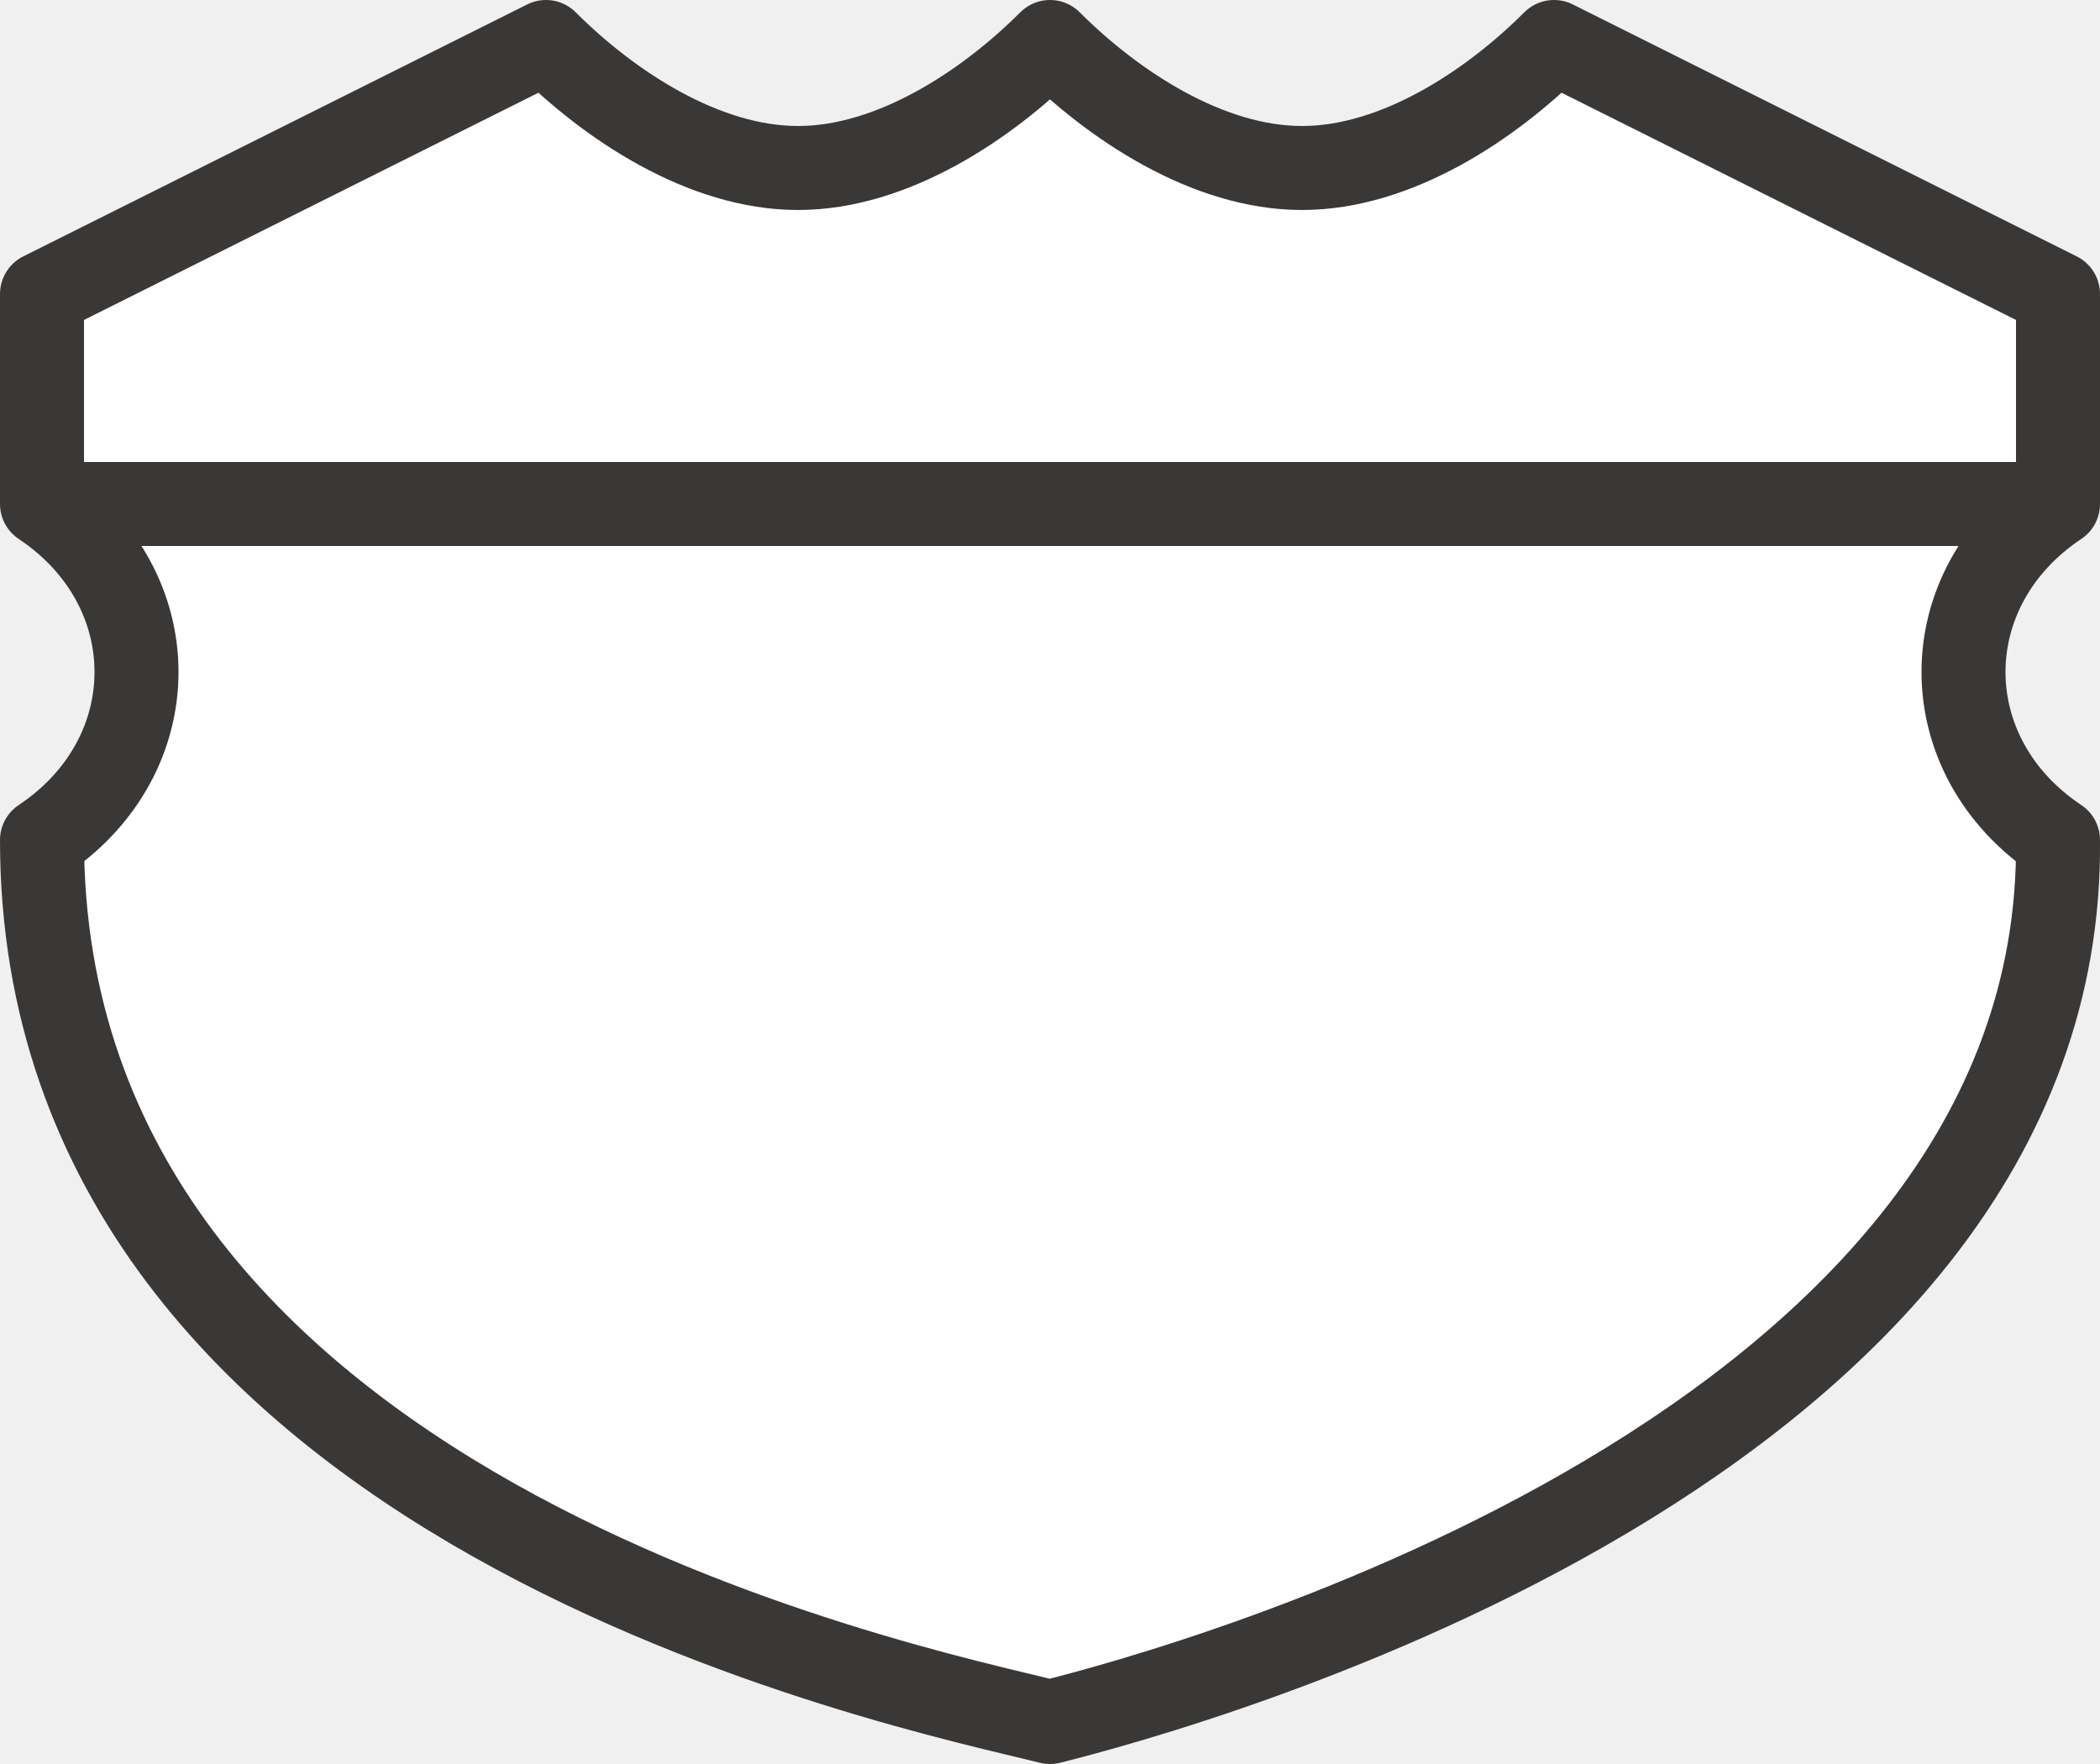
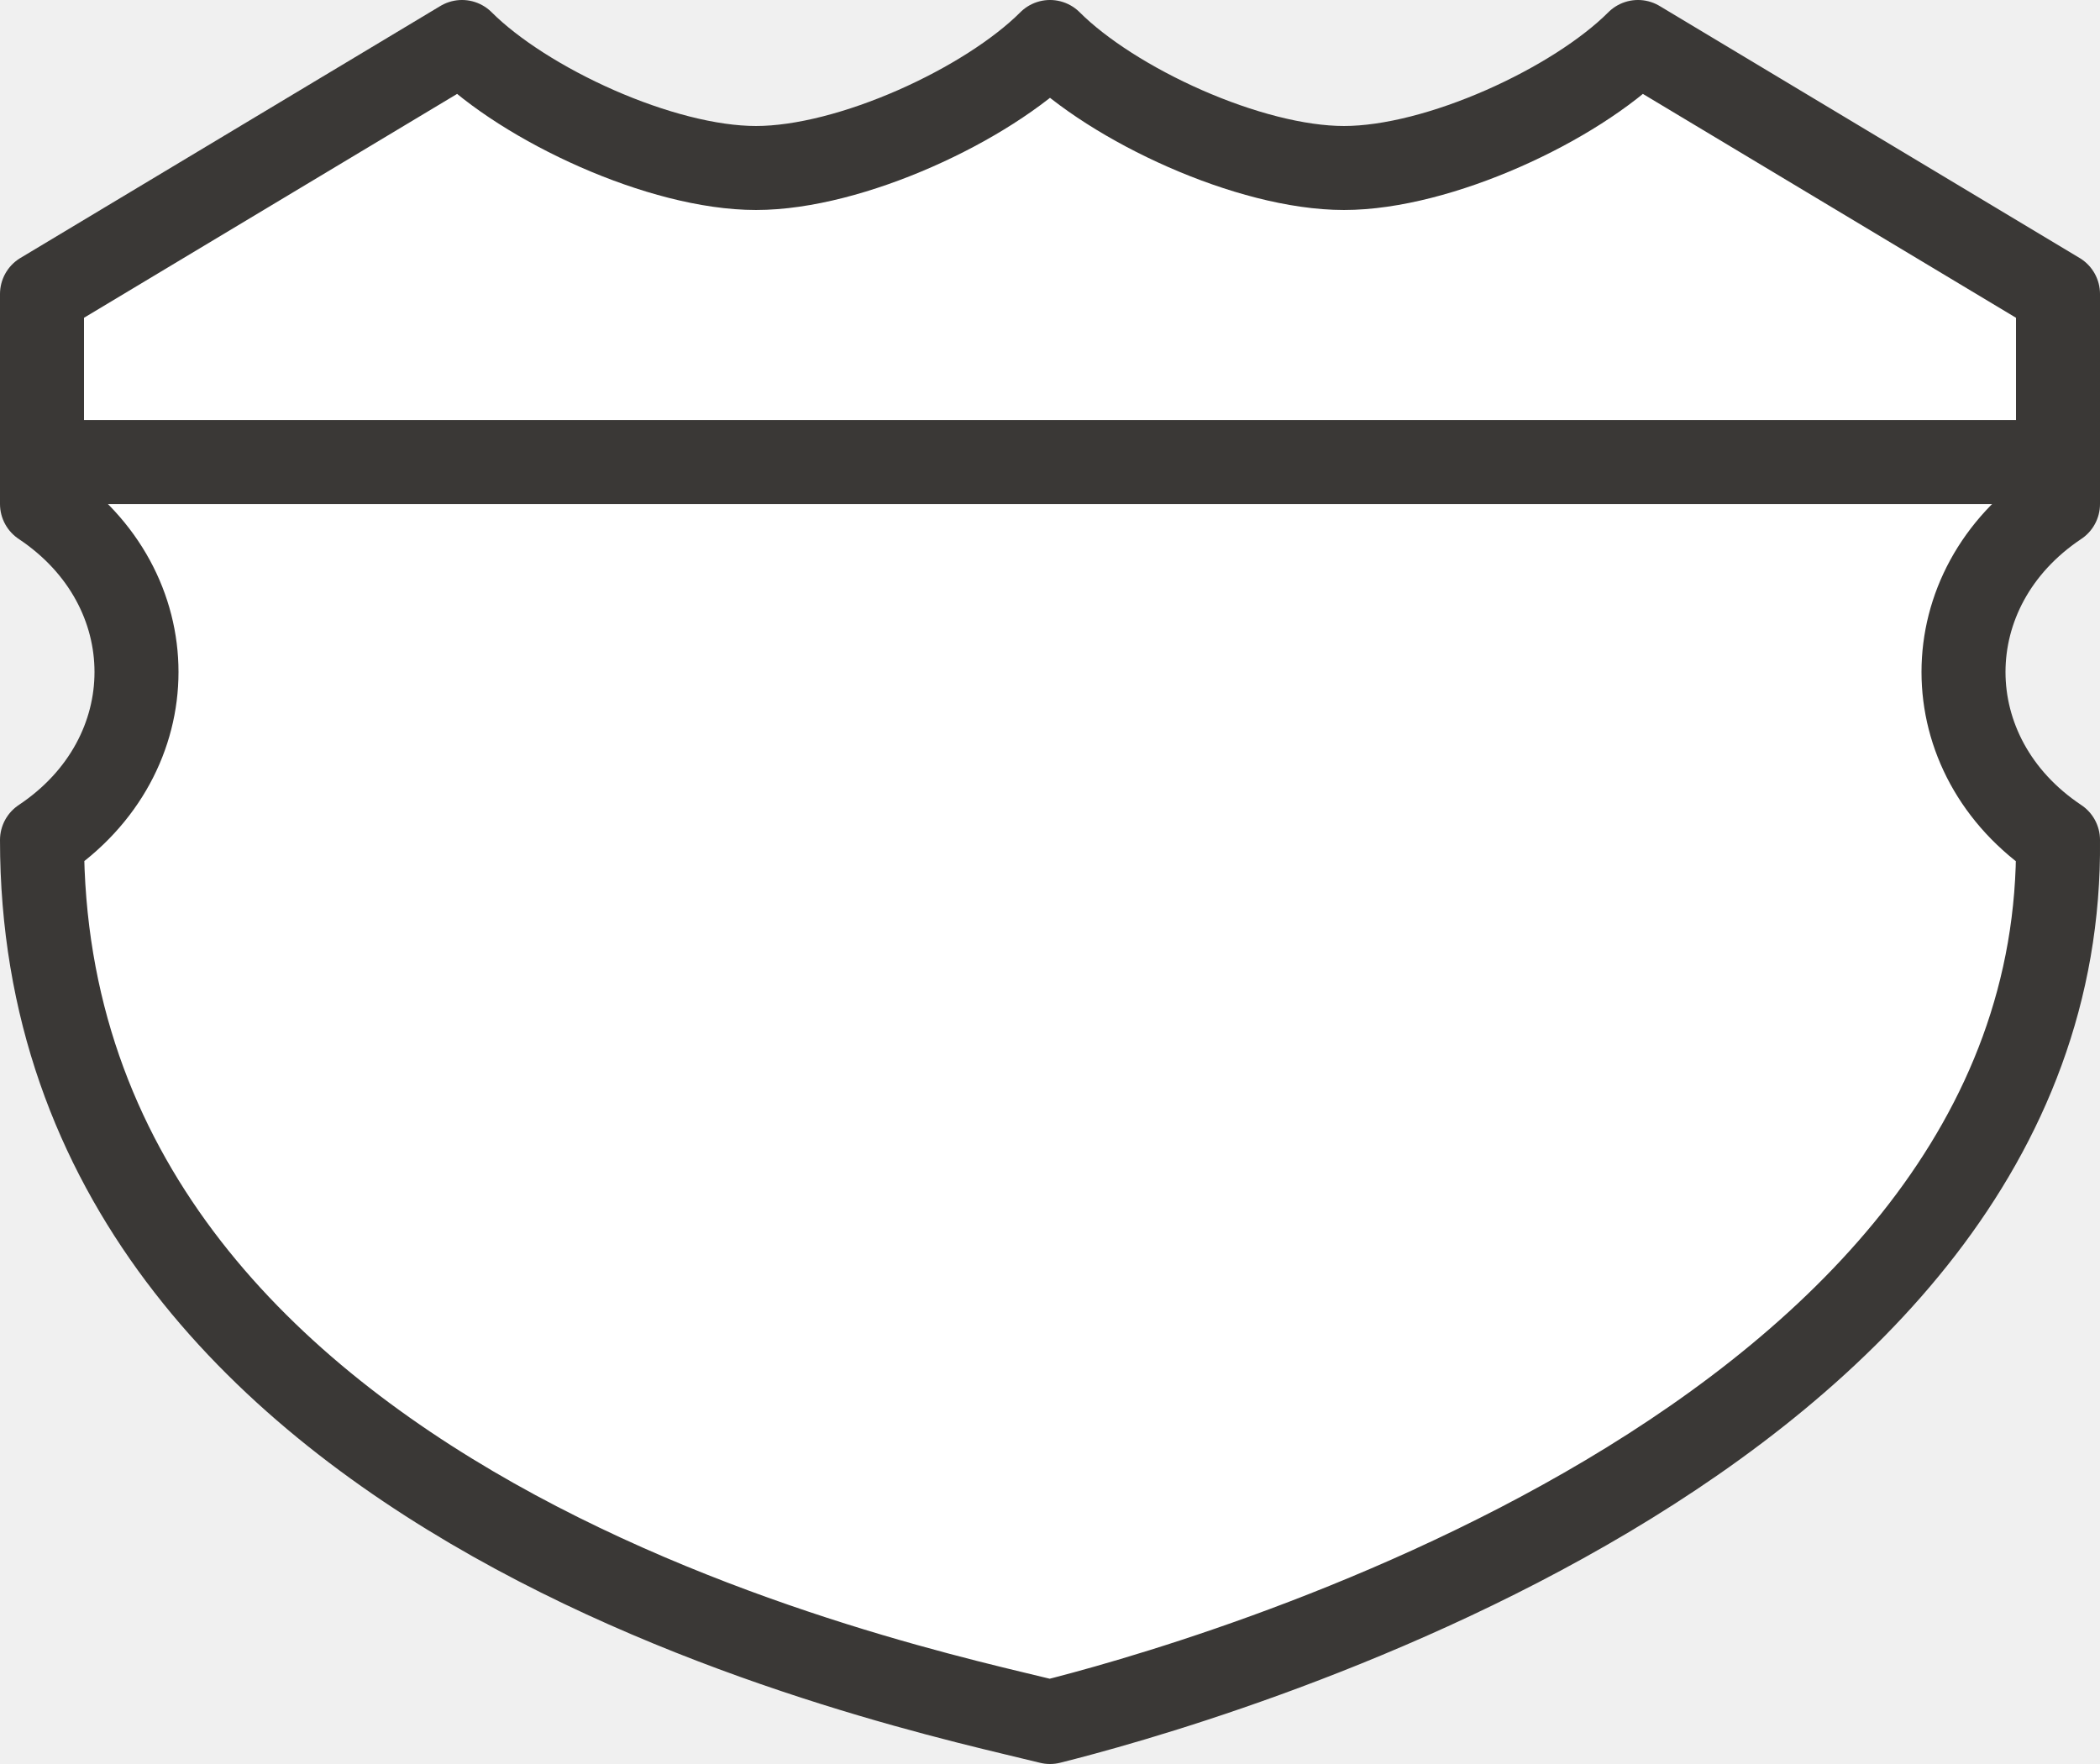
<svg xmlns="http://www.w3.org/2000/svg" width="25" height="21" viewBox="0 0 25 21" id="svg4845" version="1.1">
  <defs id="defs4847" />
  <g id="layer1" transform="translate(-1311,-1621.362)">
    <g id="g4147">
      <rect y="1621.362" x="1315" height="21" width="17" id="rect5549-2" style="color:#3a3836;clip-rule:nonzero;display:inline;overflow:visible;visibility:visible;opacity:1;isolation:auto;mix-blend-mode:normal;color-interpolation:sRGB;color-interpolation-filters:linearRGB;solid-color:#3a3836;solid-opacity:1;fill:#e6e6e6;fill-opacity:0;fill-rule:evenodd;stroke:none;stroke-width:1;stroke-linecap:round;stroke-linejoin:round;stroke-miterlimit:4;stroke-dasharray:none;stroke-dashoffset:0;stroke-opacity:1;marker:none;color-rendering:auto;image-rendering:auto;shape-rendering:auto;text-rendering:auto;enable-background:accumulate" />
-       <path d="m 1317.5,1621.862 -6,3 0,2.5 c 1.5,1 1.5,3 0,4 0,8 10.328,10.082 12,10.5 1.617,-0.404 12.078,-3.269 12,-10.5 -1.5,-1 -1.5,-3 0,-4 l 0,-2.5 -6,-3 c -0.75,0.75 -1.875,1.5 -3,1.5 -1.125,0 -2.25,-0.75 -3,-1.5 -0.75,0.75 -1.875,1.5 -3,1.5 -1.125,0 -2.25,-0.75 -3,-1.5 z" id="path4616-9" style="color:#3a3836;display:inline;overflow:visible;visibility:visible;fill:#ffffff;fill-opacity:1;fill-rule:evenodd;stroke:#3a3836;stroke-width:1;stroke-linecap:round;stroke-linejoin:round;marker:none;enable-background:accumulate" />
-       <path id="path5547-6" d="m 1312,1627.362 23,0" style="fill:none;fill-rule:evenodd;stroke:#3a3836;stroke-width:1px;stroke-linecap:round;stroke-linejoin:round;stroke-opacity:1" />
+       <path d="m 1316.5,1621.862 -5,3 0,2.5 c 1.5,1 1.5,3 0,4 0,8 10.328,10.082 12,10.5 1.617,-0.404 12.078,-3.269 12,-10.5 -1.5,-1 -1.5,-3 0,-4 l 0,-2.5 -5,-3 c -0.75,0.75 -2.375,1.5 -3.5,1.5 -1.125,0 -2.75,-0.75 -3.5,-1.5 -0.75,0.75 -2.375,1.5 -3.5,1.5 -1.125,0 -2.75,-0.75 -3.5,-1.5 z" id="path4616-9" style="color:#3a3836;display:inline;overflow:visible;visibility:visible;fill:#ffffff;fill-opacity:1;fill-rule:evenodd;stroke:#3a3836;stroke-width:1;stroke-linecap:round;stroke-linejoin:round;marker:none;enable-background:accumulate" />
+       <path id="path5547-6" d="m 1312,1626.863 23,0" style="fill:none;fill-rule:evenodd;stroke:#3a3836;stroke-width:1px;stroke-linecap:round;stroke-linejoin:round;stroke-opacity:1" />
    </g>
    <rect style="color:#3a3836;clip-rule:nonzero;display:inline;overflow:visible;visibility:visible;opacity:1;isolation:auto;mix-blend-mode:normal;color-interpolation:sRGB;color-interpolation-filters:linearRGB;solid-color:#3a3836;solid-opacity:1;fill:#e6e6e6;fill-opacity:0;fill-rule:evenodd;stroke:none;stroke-width:1;stroke-linecap:round;stroke-linejoin:round;stroke-miterlimit:4;stroke-dasharray:none;stroke-dashoffset:0;stroke-opacity:1;marker:none;color-rendering:auto;image-rendering:auto;shape-rendering:auto;text-rendering:auto;enable-background:accumulate" id="rect5549" width="23" height="21" x="1312" y="1621.362" />
  </g>
</svg>
